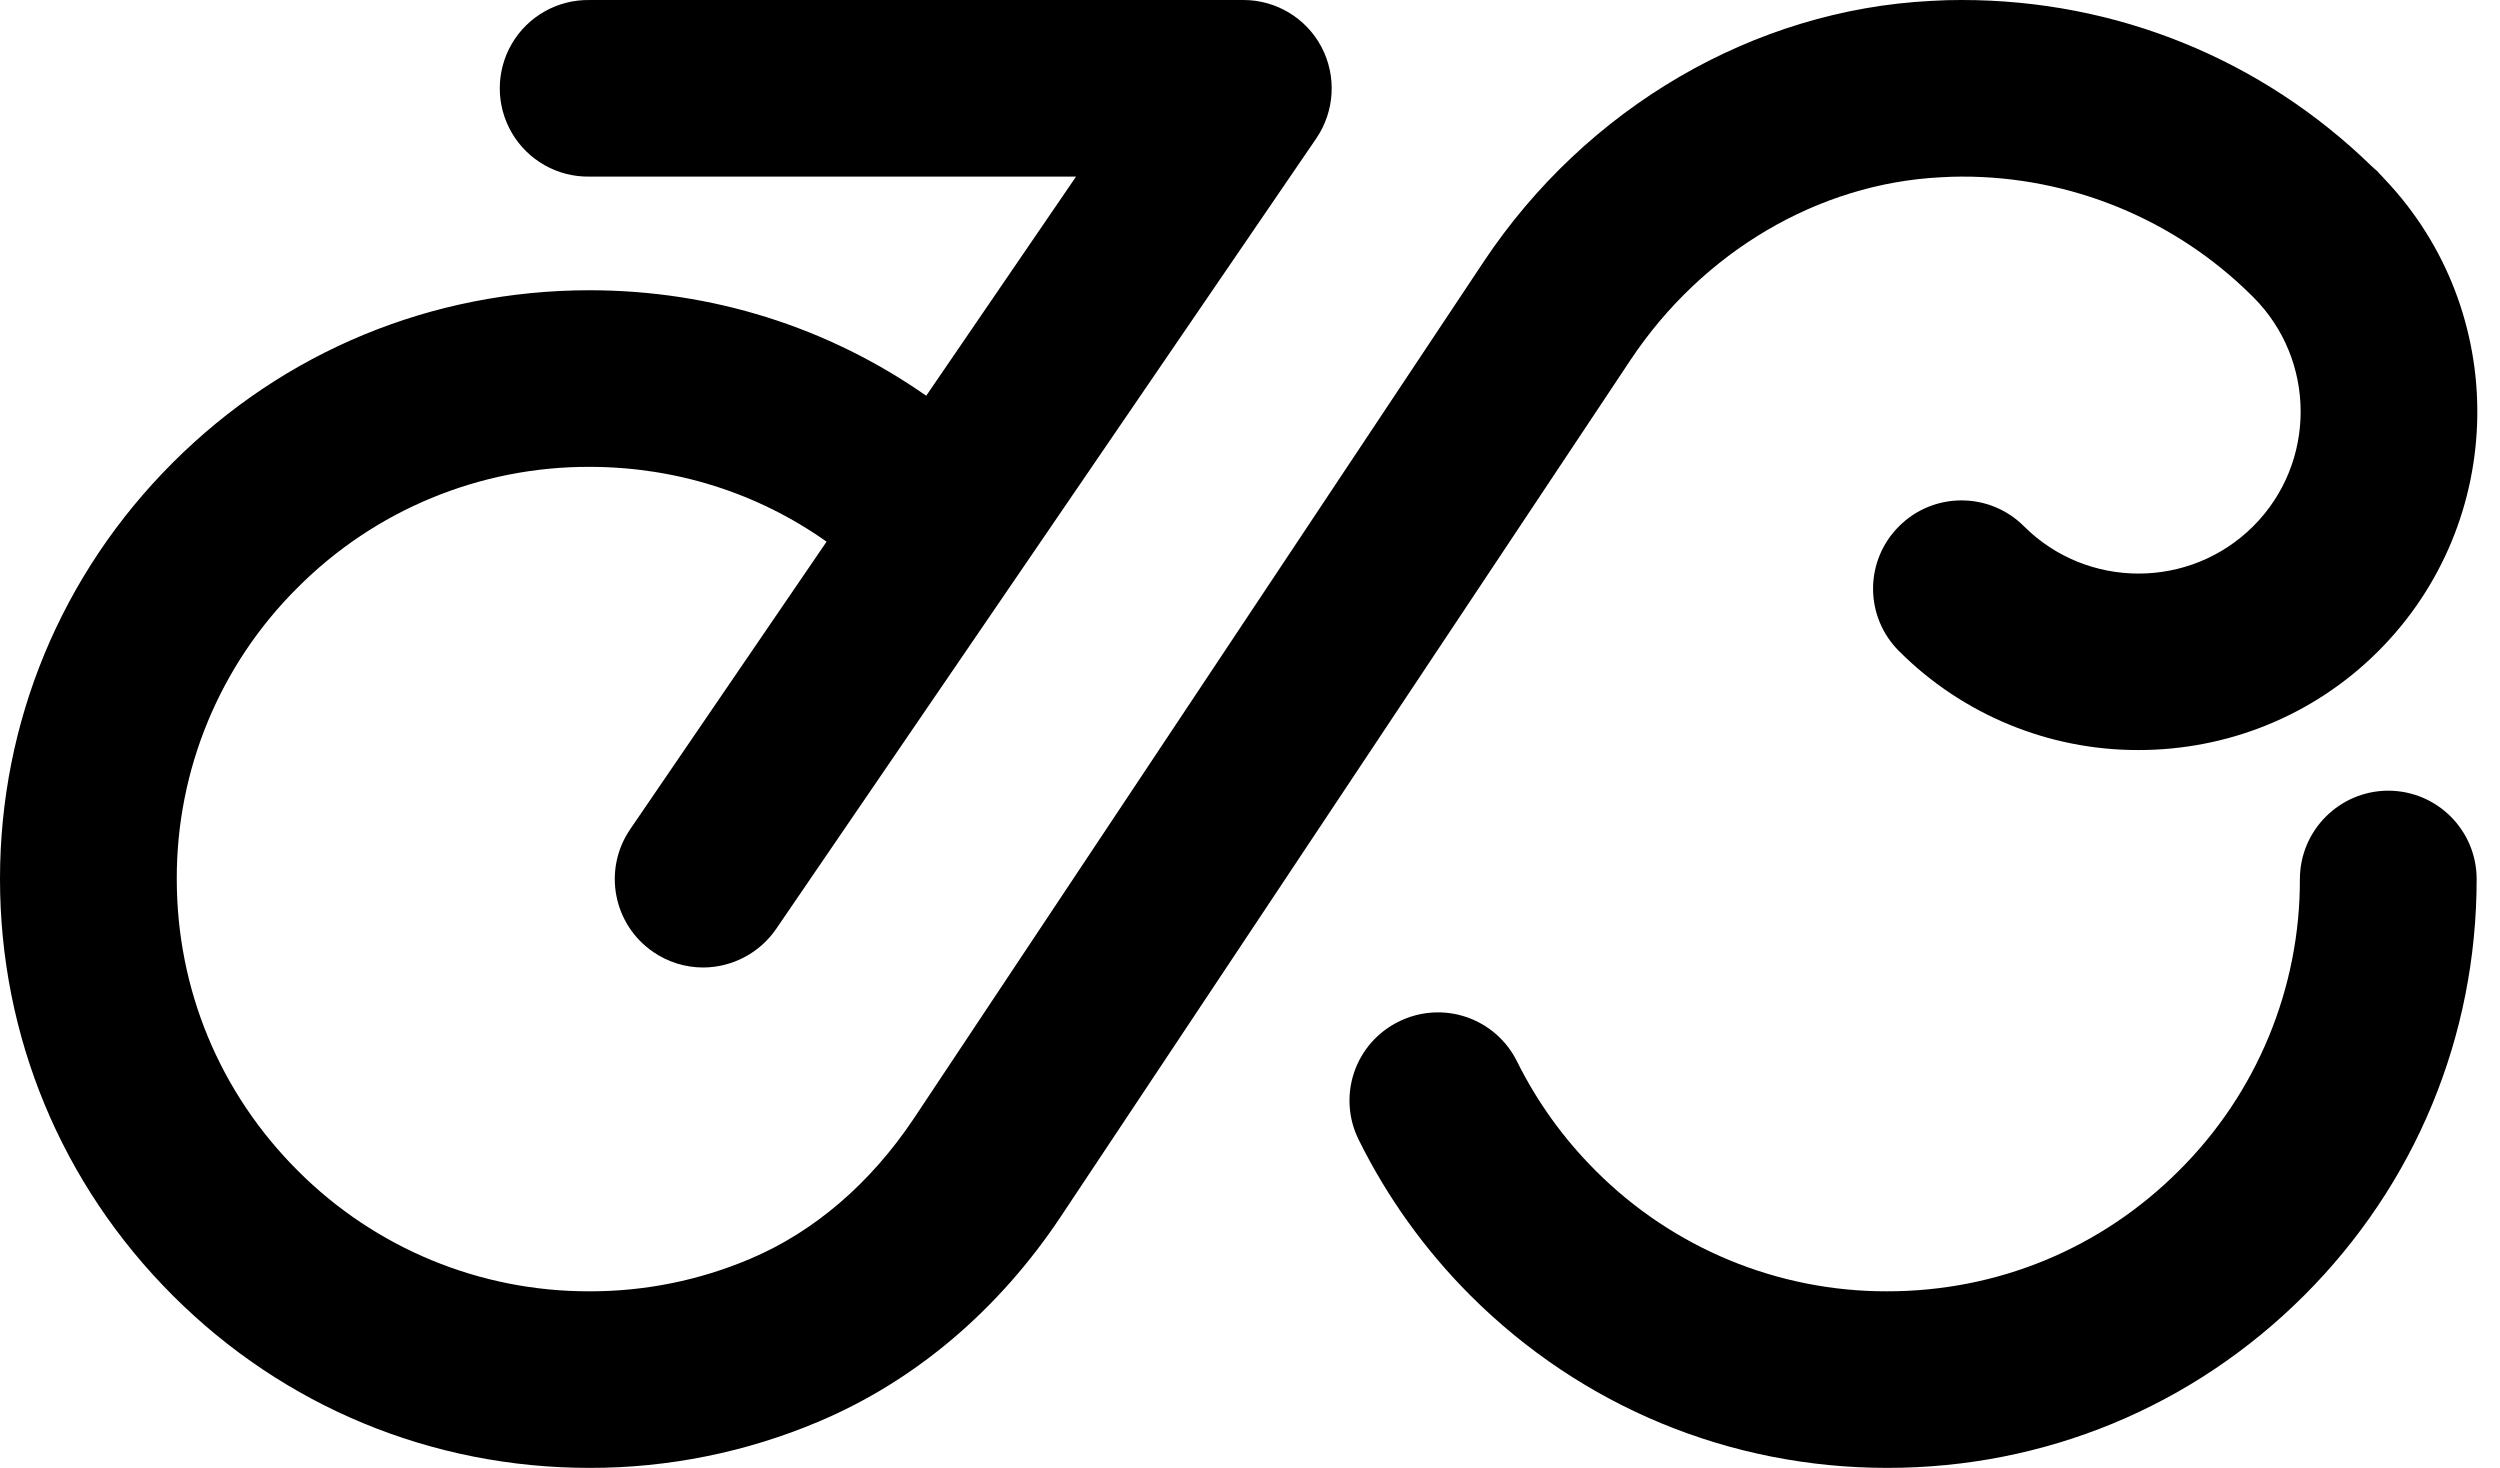
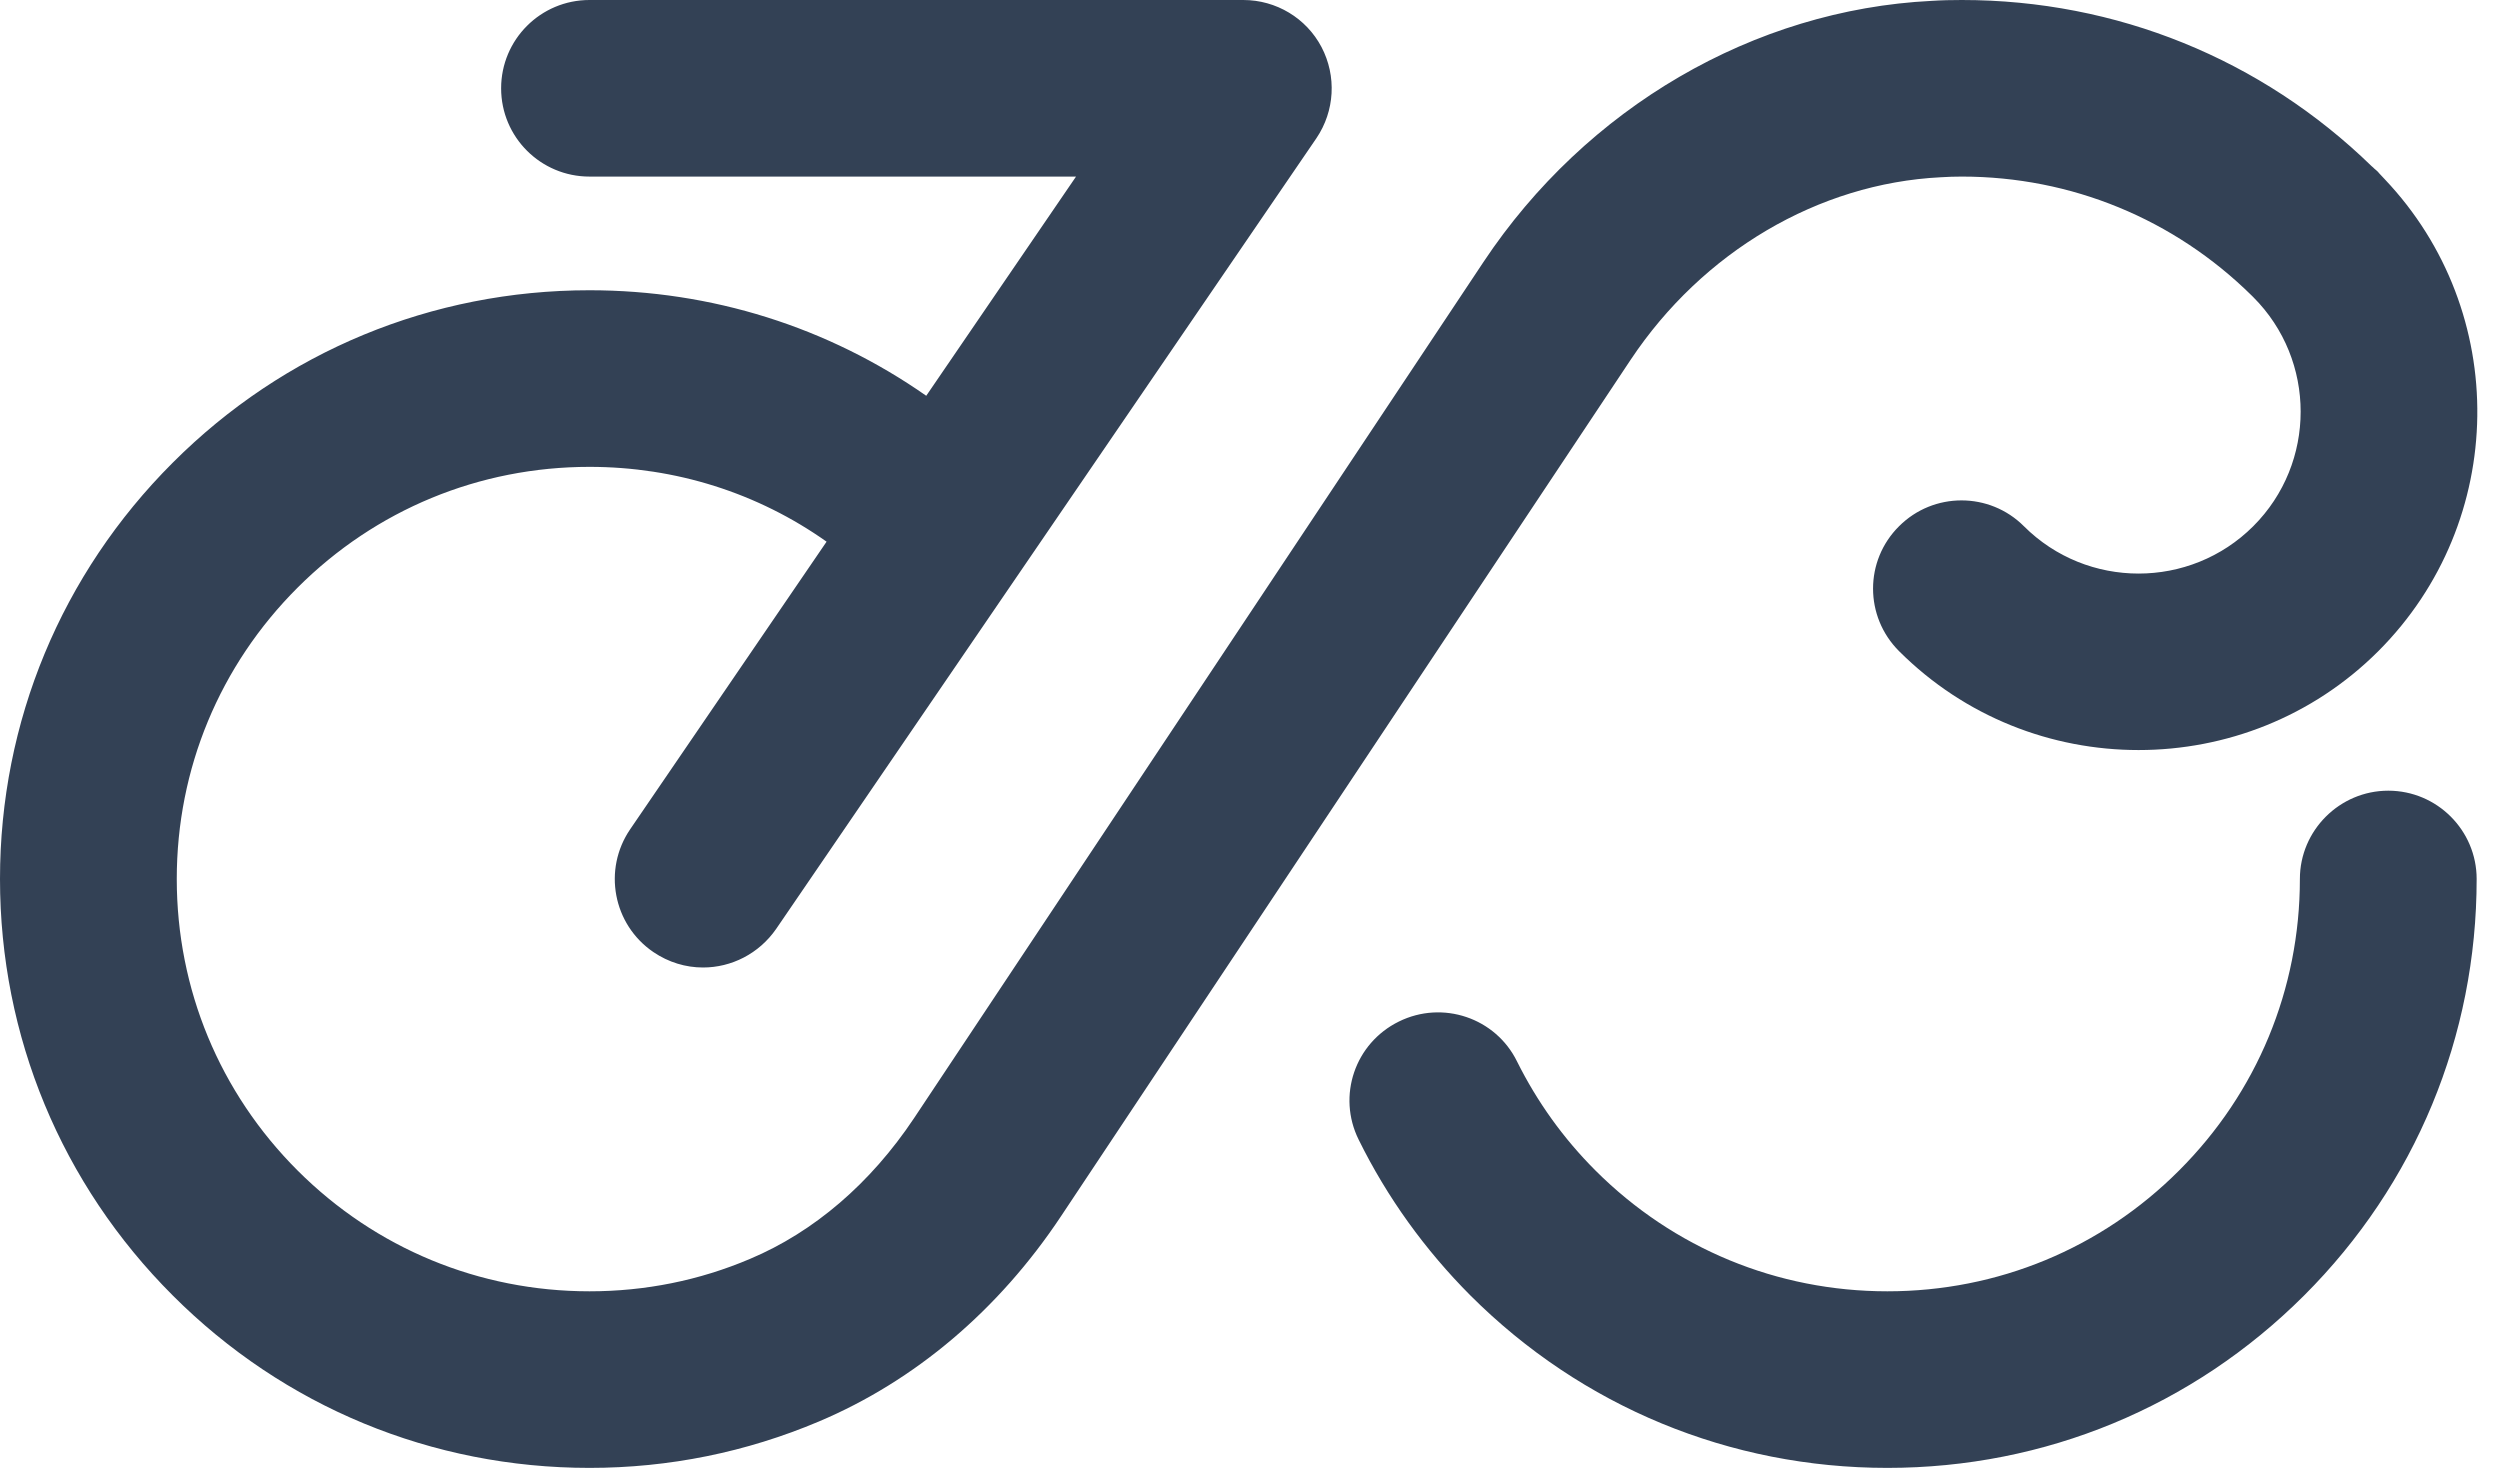
- <svg xmlns="http://www.w3.org/2000/svg" width="109" height="64" fill="currentColor" viewBox="0 0 109 64">
-   <path d="M54.207 0a3.85 3.85 0 0 1 3.41 2.05 3.877 3.877 0 0 1-.22 3.974L33.842 40.498a3.875 3.875 0 0 1-3.189 1.685 3.838 3.838 0 0 1-2.167-.674 3.851 3.851 0 0 1-1.011-5.352l8.564-12.54c-3.006-2.127-6.58-3.262-10.337-3.262a17.884 17.884 0 0 0-12.725 5.264 17.827 17.827 0 0 0-5.27 12.704c0 4.803 1.869 9.316 5.27 12.713a17.883 17.883 0 0 0 12.725 5.265 17.79 17.79 0 0 0 7.003-1.415c2.784-1.174 5.25-3.292 7.139-6.121l24.835-37.341C69.159 4.687 76.47.423 84.216.038 84.659.01 85.092 0 85.536 0c6.733 0 13.062 2.57 17.869 7.247.039.029.077.067.116.106.057.048.116.096.173.154l.01.02c.096.095.183.191.27.287 5.481 5.775 5.375 14.918-.28 20.577-2.88 2.877-6.666 4.311-10.452 4.311A14.716 14.716 0 0 1 82.8 28.391a3.837 3.837 0 0 1 0-5.448 3.852 3.852 0 0 1 5.442 0c2.755 2.753 7.245 2.753 10 0 2.755-2.752 2.755-7.237 0-9.989-.02-.02-.04-.038-.058-.058A17.891 17.891 0 0 0 85.535 7.7c-.308 0-.616.01-.925.03-5.327.269-10.375 3.243-13.515 7.958L46.26 53.029c-2.717 4.09-6.368 7.18-10.559 8.95A25.57 25.57 0 0 1 25.702 64c-6.869 0-13.323-2.666-18.169-7.517C2.678 51.633 0 45.175 0 38.323s2.678-13.3 7.533-18.151c4.846-4.85 11.3-7.517 18.17-7.517 5.326 0 10.404 1.608 14.68 4.6L46.916 7.7H25.702a3.85 3.85 0 1 1 0-7.699h28.505Zm49.922 34.474a3.856 3.856 0 0 1 3.853 3.85c0 6.86-2.668 13.309-7.523 18.16C95.604 61.333 89.159 64 82.29 64s-13.323-2.666-18.179-7.517a25.753 25.753 0 0 1-4.874-6.794 3.833 3.833 0 0 1 1.753-5.149 3.842 3.842 0 0 1 5.154 1.742 18.097 18.097 0 0 0 3.42 4.754 17.883 17.883 0 0 0 12.726 5.265c4.807 0 9.325-1.868 12.716-5.265a17.848 17.848 0 0 0 5.269-12.713 3.864 3.864 0 0 1 3.854-3.85Z" />
+ <svg xmlns="http://www.w3.org/2000/svg" width="109" height="64" viewBox="0 0 109 64" fill="none">
+   <path d="M54.207 0C55.642 0 56.952 0.789 57.617 2.05C58.282 3.32 58.196 4.841 57.397 6.024L33.842 40.498C33.09 41.585 31.886 42.183 30.653 42.183C29.902 42.183 29.151 41.961 28.486 41.509C26.723 40.306 26.28 37.909 27.475 36.157L36.039 23.617C33.033 21.49 29.459 20.355 25.702 20.355C20.895 20.355 16.377 22.222 12.977 25.619C9.576 29.016 7.707 33.521 7.707 38.323C7.707 43.126 9.576 47.639 12.977 51.036C16.377 54.433 20.895 56.301 25.702 56.301C28.13 56.301 30.489 55.829 32.705 54.886C35.489 53.712 37.956 51.594 39.844 48.765L64.679 11.424C69.158 4.687 76.471 0.423 84.216 0.038C84.659 0.009 85.092 1.72802e-06 85.535 0C92.269 0 98.598 2.57 103.405 7.247C103.444 7.276 103.482 7.314 103.521 7.353C103.578 7.401 103.637 7.449 103.694 7.507C103.701 7.52 103.704 7.526 103.704 7.526C103.8 7.622 103.887 7.718 103.974 7.814C109.455 13.589 109.349 22.732 103.694 28.391C100.814 31.268 97.028 32.702 93.242 32.702C89.456 32.702 85.68 31.268 82.8 28.391C81.287 26.88 81.287 24.445 82.8 22.943C84.303 21.442 86.74 21.442 88.242 22.943C90.997 25.696 95.487 25.696 98.242 22.943C100.997 20.191 100.997 15.707 98.242 12.954C98.223 12.935 98.203 12.916 98.184 12.896C94.793 9.547 90.304 7.699 85.535 7.699C85.227 7.699 84.919 7.709 84.61 7.729C79.283 7.998 74.235 10.972 71.095 15.688L46.26 53.028C43.543 57.118 39.892 60.208 35.701 61.978C32.532 63.316 29.17 64 25.702 64C18.834 64 12.379 61.334 7.533 56.483C2.678 51.633 6.22045e-05 45.175 0 38.323C0 31.471 2.678 25.022 7.533 20.172C12.379 15.321 18.834 12.655 25.702 12.655C31.029 12.655 36.107 14.263 40.384 17.256L46.915 7.699H25.702C23.573 7.699 21.849 5.977 21.849 3.85C21.849 1.723 23.573 0 25.702 0H54.207ZM104.129 34.474C106.258 34.474 107.982 36.206 107.982 38.323C107.982 45.185 105.314 51.633 100.459 56.483C95.604 61.334 89.159 64 82.29 64C75.421 64 68.967 61.334 64.111 56.483C62.127 54.491 60.48 52.21 59.237 49.688C58.293 47.783 59.073 45.483 60.99 44.54C62.898 43.597 65.21 44.377 66.144 46.282C67.021 48.043 68.168 49.641 69.564 51.036C72.965 54.433 77.483 56.301 82.29 56.301C87.097 56.301 91.615 54.433 95.006 51.036C98.406 47.639 100.275 43.126 100.275 38.323C100.275 36.206 102.01 34.474 104.129 34.474Z" fill="#334155" />
</svg>
